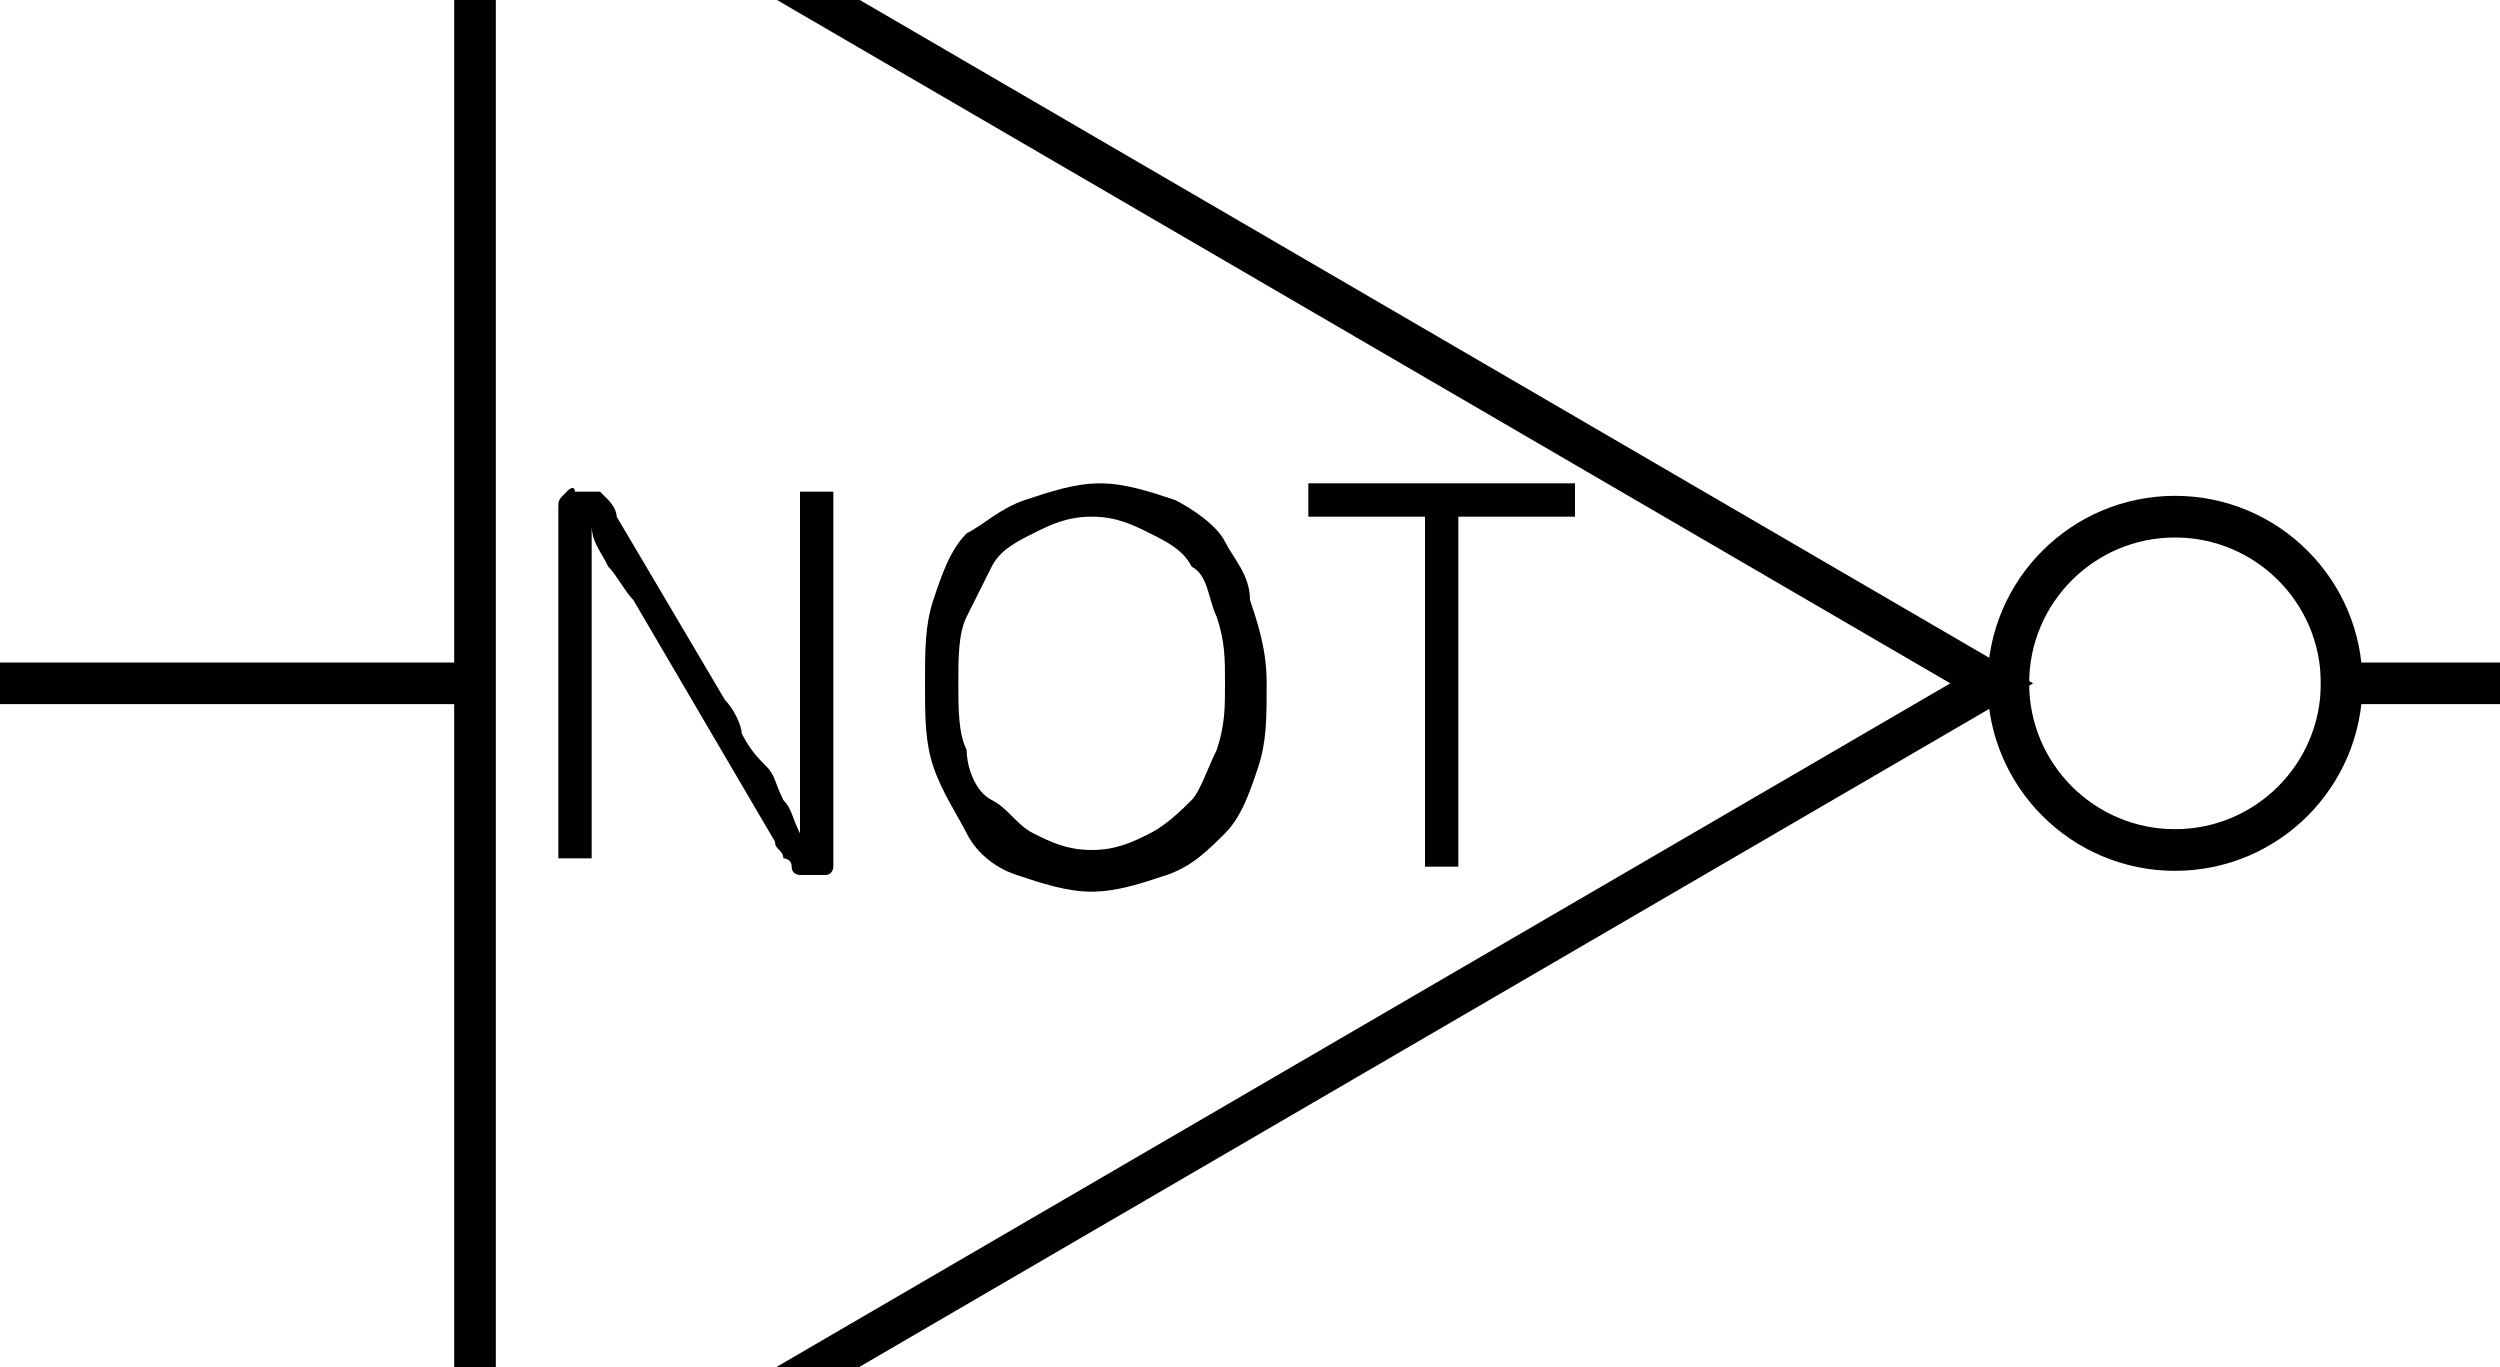
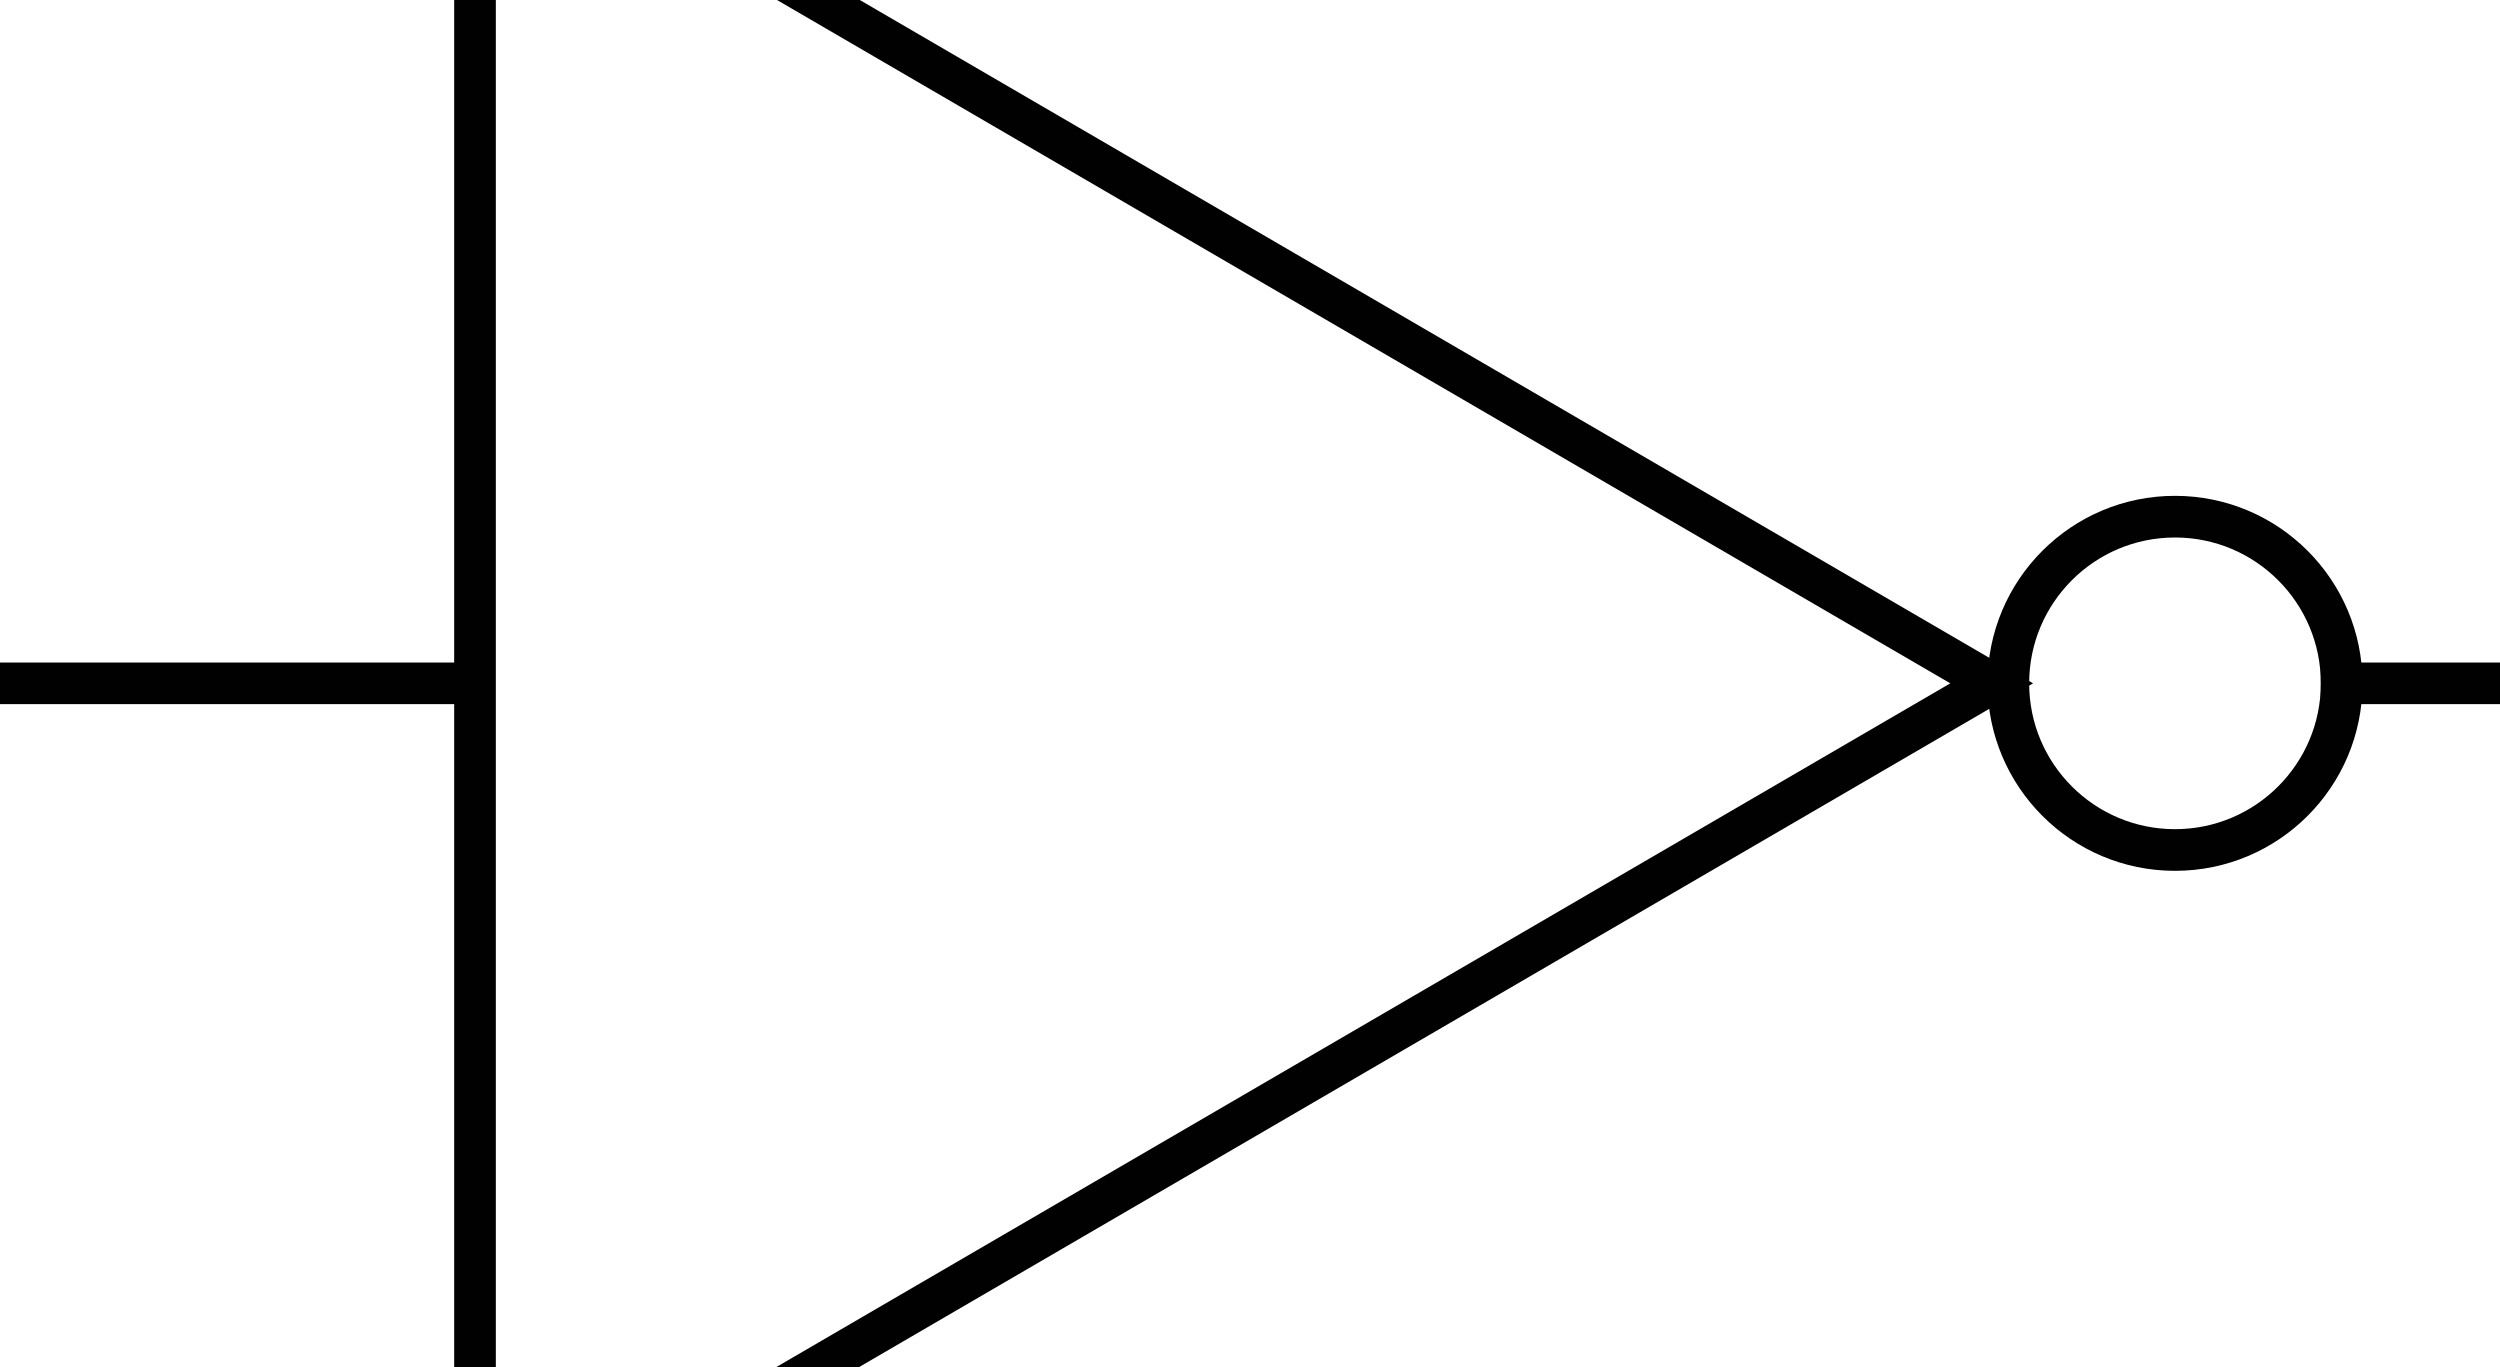
<svg xmlns="http://www.w3.org/2000/svg" version="1.1" id="Layer_1" x="0px" y="0px" viewBox="0 0 30 16.4" style="enable-background:new 0 0 30 16.4;" xml:space="preserve">
  <style type="text/css">
	.st0{fill:none;stroke:#010101;stroke-width:0.5;stroke-linecap:square;stroke-linejoin:bevel;}
	.st1{fill:none;stroke:#010101;stroke-width:0.5;stroke-linecap:square;}
</style>
  <g id="Artwork_42">
    <line class="st0" x1="5.5" y1="8.2" x2="-5" y2="8.2" />
    <polygon class="st1" points="23.9,8.2 5.7,18.8 5.7,-2.4  " />
    <line class="st0" x1="35" y1="8.2" x2="28.1" y2="8.2" />
    <circle class="st0" cx="26.1" cy="8.2" r="2" />
  </g>
-   <path d="M10,10.3c0,0,0,0.1,0,0.1c0,0,0,0.1-0.1,0.1c0,0,0,0-0.1,0c0,0,0,0-0.1,0H9.7c0,0-0.1,0-0.1,0c0,0-0.1,0-0.1-0.1  s-0.1-0.1-0.1-0.1c0-0.1-0.1-0.1-0.1-0.2L7.6,7.2C7.5,7.1,7.4,6.9,7.3,6.8C7.2,6.6,7.1,6.5,7.1,6.3h0c0,0.2,0,0.4,0,0.5  c0,0.2,0,0.4,0,0.5v3c0,0,0,0,0,0c0,0,0,0,0,0c0,0,0,0-0.1,0s-0.1,0-0.1,0c0,0-0.1,0-0.1,0s-0.1,0-0.1,0c0,0,0,0,0,0c0,0,0,0,0,0  V6.1c0-0.1,0-0.1,0.1-0.2s0.1,0,0.1,0H7c0.1,0,0.1,0,0.1,0c0,0,0.1,0,0.1,0c0,0,0.1,0.1,0.1,0.1c0,0,0.1,0.1,0.1,0.2l1.3,2.2  c0.1,0.1,0.2,0.3,0.2,0.4C9,9,9.1,9.1,9.2,9.2s0.1,0.2,0.2,0.4c0.1,0.1,0.1,0.2,0.2,0.4h0c0-0.2,0-0.4,0-0.6s0-0.4,0-0.6V5.9  c0,0,0,0,0,0s0,0,0,0c0,0,0,0,0.1,0c0,0,0.1,0,0.1,0c0,0,0.1,0,0.1,0c0,0,0.1,0,0.1,0c0,0,0,0,0,0c0,0,0,0,0,0V10.3z" />
-   <path d="M15.2,8.2c0,0.4,0,0.7-0.1,1c-0.1,0.3-0.2,0.6-0.4,0.8c-0.2,0.2-0.4,0.4-0.7,0.5s-0.6,0.2-0.9,0.2c-0.3,0-0.6-0.1-0.9-0.2  s-0.5-0.3-0.6-0.5s-0.3-0.5-0.4-0.8c-0.1-0.3-0.1-0.6-0.1-1c0-0.4,0-0.7,0.1-1c0.1-0.3,0.2-0.6,0.4-0.8C11.8,6.3,12,6.1,12.3,6  c0.3-0.1,0.6-0.2,0.9-0.2c0.3,0,0.6,0.1,0.9,0.2c0.2,0.1,0.5,0.3,0.6,0.5S15,6.9,15,7.2C15.1,7.5,15.2,7.8,15.2,8.2z M14.7,8.2  c0-0.3,0-0.5-0.1-0.8c-0.1-0.2-0.1-0.5-0.3-0.6c-0.1-0.2-0.3-0.3-0.5-0.4s-0.4-0.2-0.7-0.2c-0.3,0-0.5,0.1-0.7,0.2S12,6.6,11.9,6.8  c-0.1,0.2-0.2,0.4-0.3,0.6s-0.1,0.5-0.1,0.8c0,0.3,0,0.6,0.1,0.8c0,0.2,0.1,0.5,0.3,0.6s0.3,0.3,0.5,0.4c0.2,0.1,0.4,0.2,0.7,0.2  c0.3,0,0.5-0.1,0.7-0.2s0.4-0.3,0.5-0.4s0.2-0.4,0.3-0.6C14.7,8.7,14.7,8.5,14.7,8.2z" />
-   <path d="M18.9,6.1C18.9,6.1,18.9,6.1,18.9,6.1c0,0.1,0,0.1,0,0.1s0,0,0,0c0,0,0,0,0,0h-1.4v4.2c0,0,0,0,0,0c0,0,0,0,0,0  c0,0,0,0-0.1,0s-0.1,0-0.1,0s-0.1,0-0.1,0c0,0-0.1,0-0.1,0c0,0,0,0,0,0c0,0,0,0,0,0V6.2h-1.4c0,0,0,0,0,0c0,0,0,0,0,0s0,0,0-0.1  c0,0,0-0.1,0-0.1c0,0,0-0.1,0-0.1s0,0,0-0.1c0,0,0,0,0,0c0,0,0,0,0,0h3.2c0,0,0,0,0,0c0,0,0,0,0,0C18.9,5.9,18.9,5.9,18.9,6.1  C18.9,6,18.9,6,18.9,6.1z" />
</svg>
